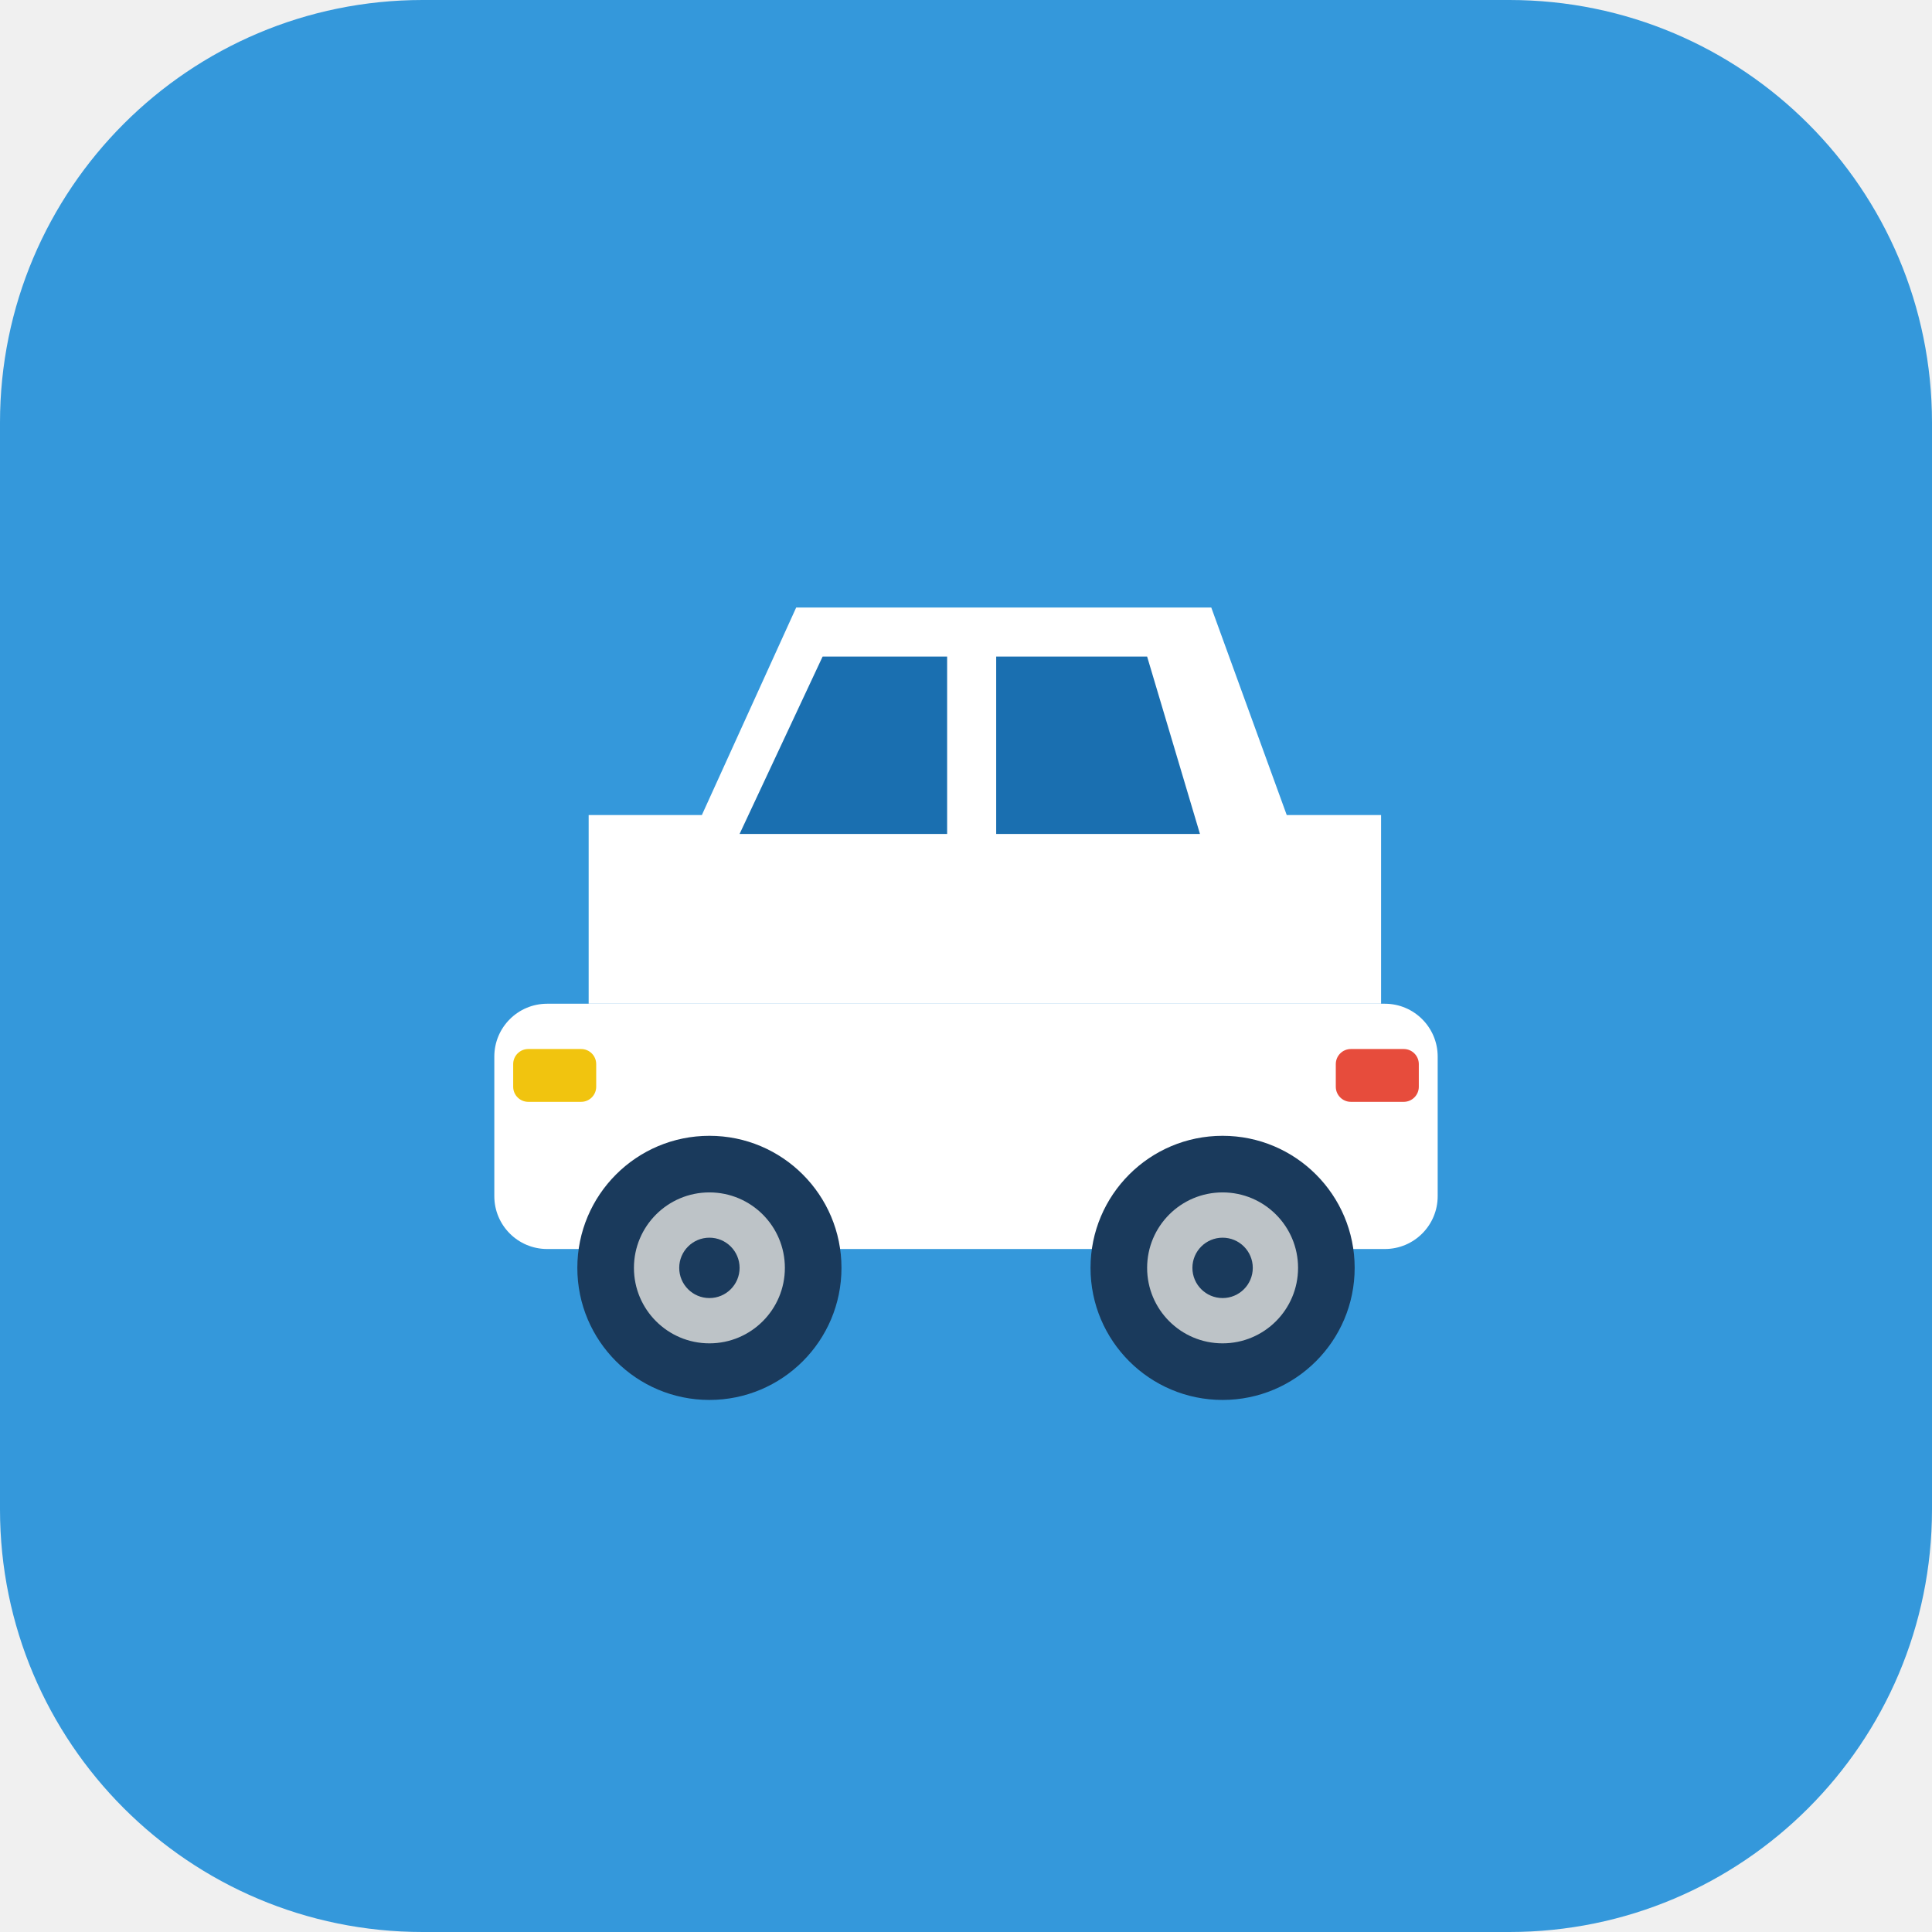
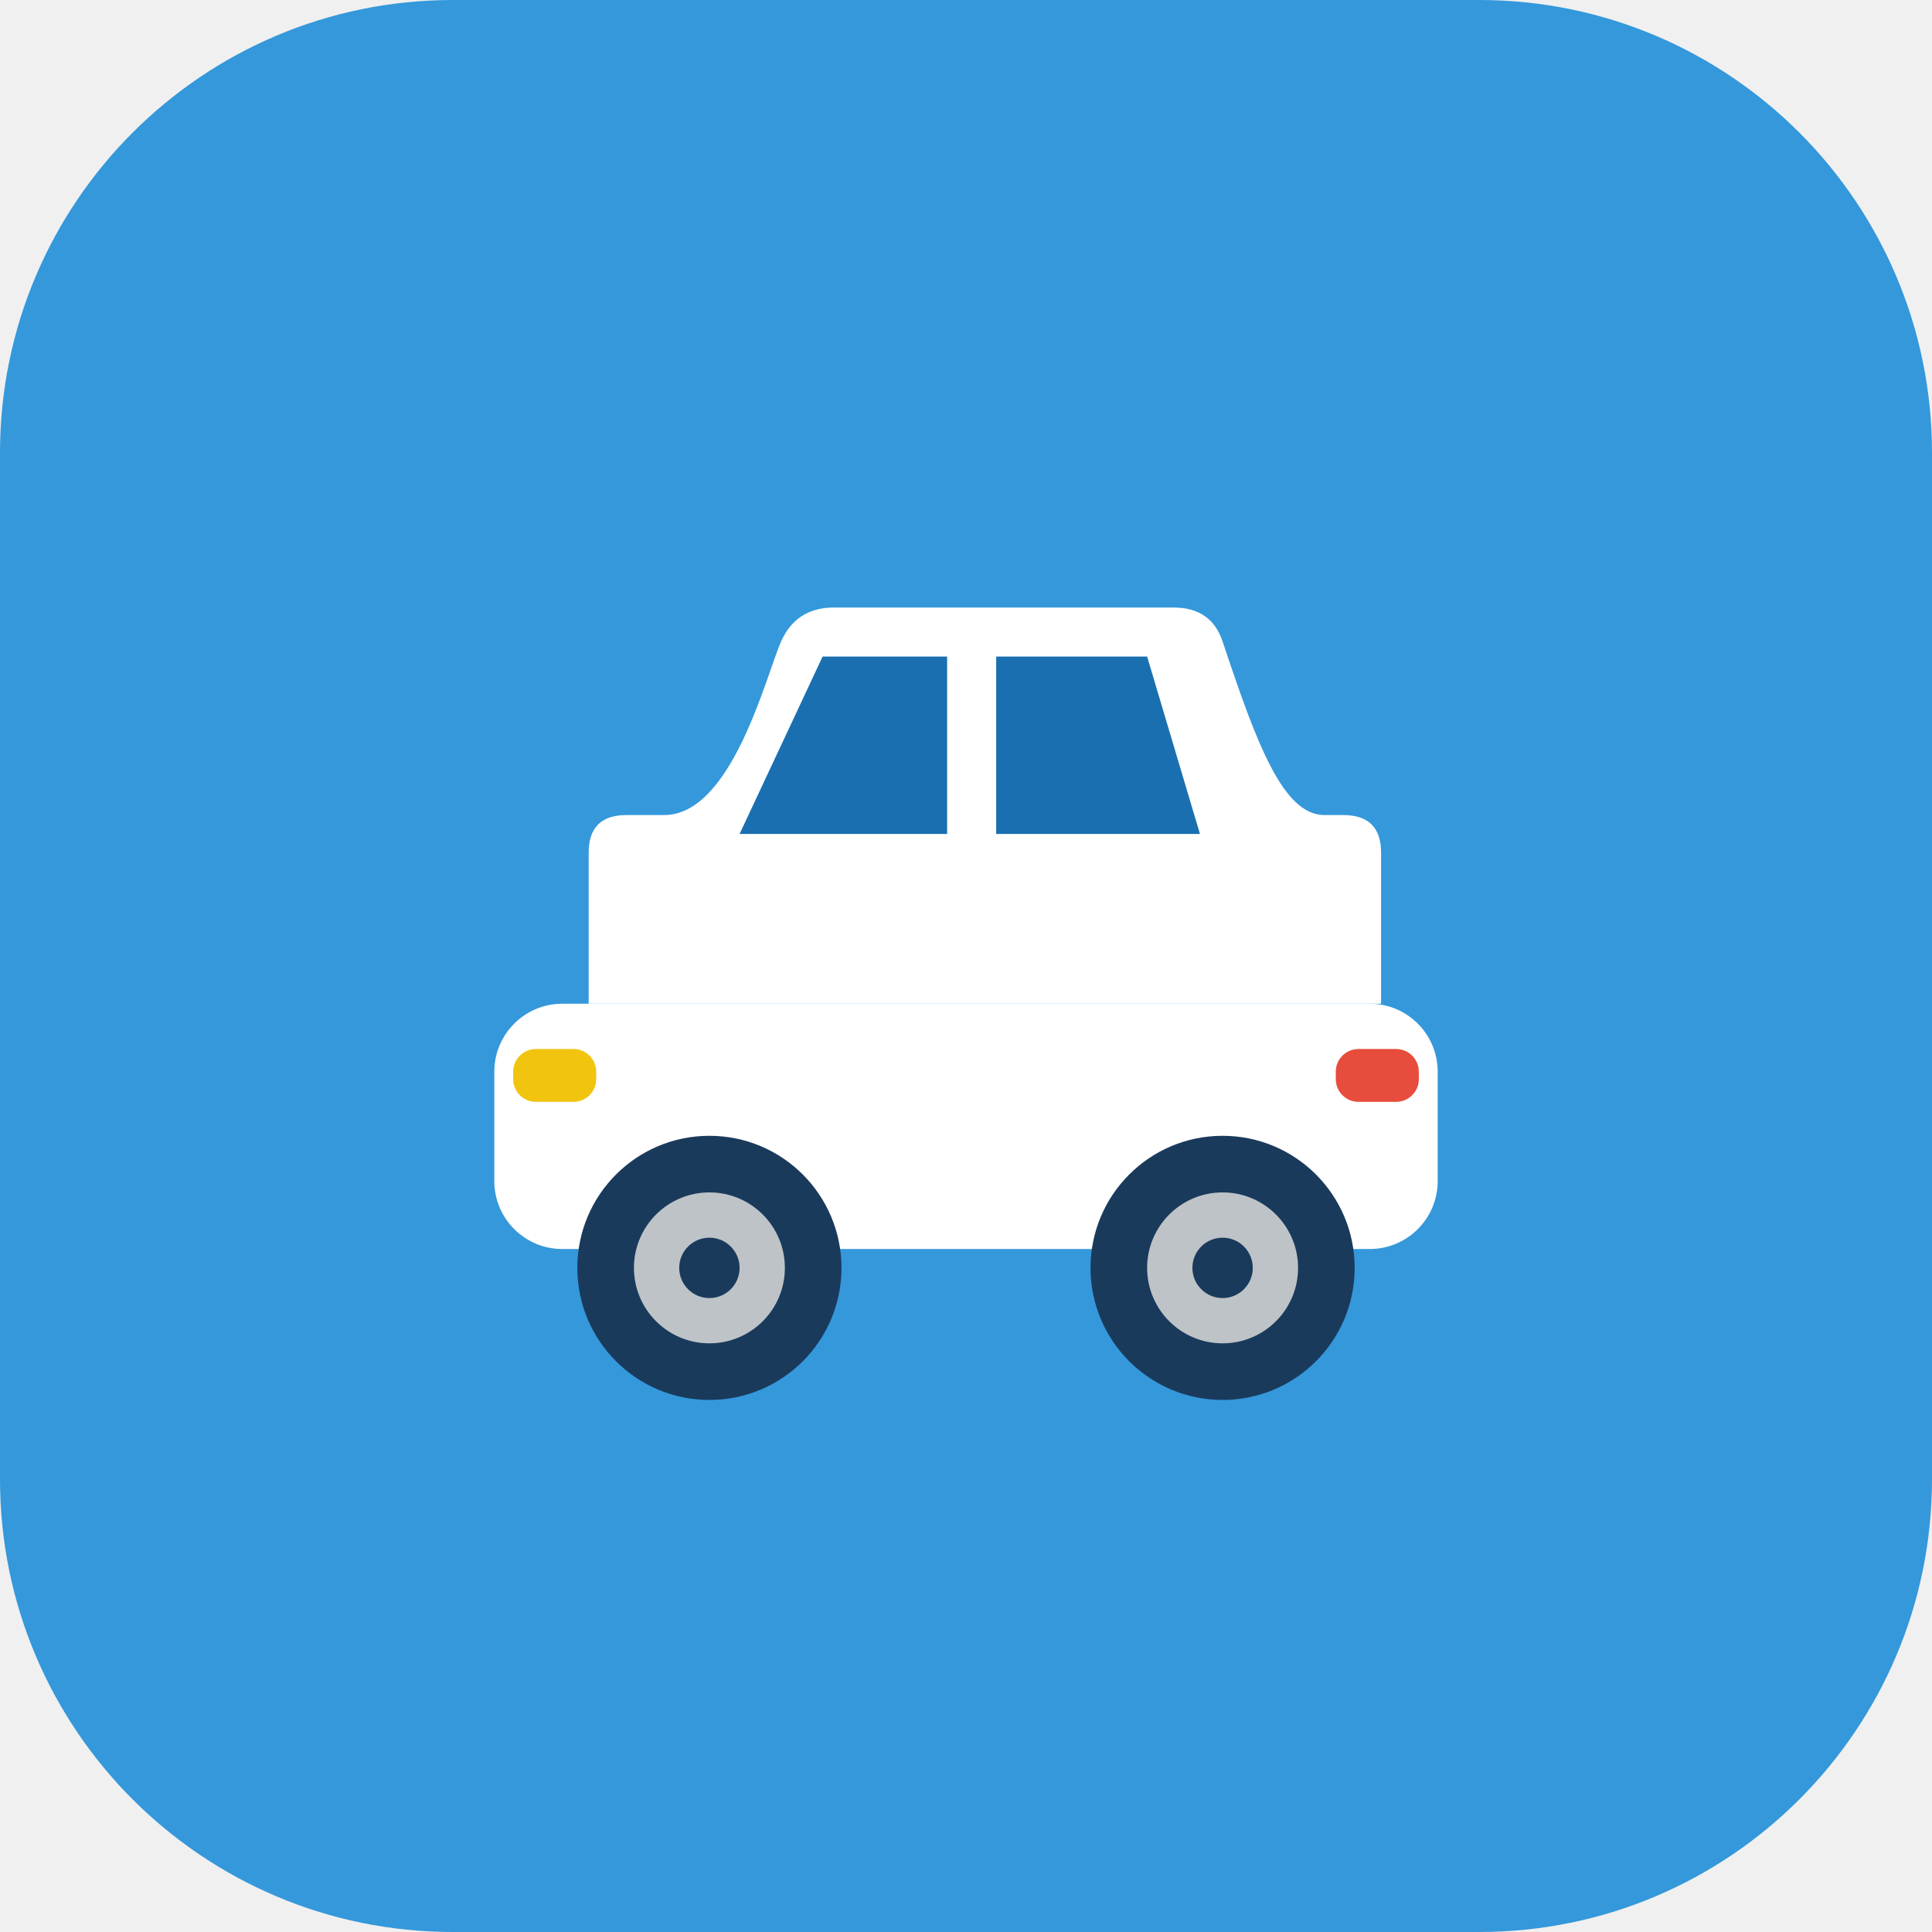
<svg xmlns="http://www.w3.org/2000/svg" viewBox="0 0 512 512">
-   <rect width="512" height="512" rx="112" fill="#3498db" />
+   <rect width="512" height="512" rx="120" fill="#3498db" />
  <g transform="translate(256,256)">
-     <path d="M-100,-40 L-70,-40 L-45,-95 L65,-95 L85,-40 L110,-40 L110,10 L-100,10 Z" fill="white" />
+     <path d="M-100,-30 Q-100,-40 -90,-40 L-80,-40 C-62,-40 -53,-77 -49,-86 Q-45,-95 -35,-95 L55,-95 Q65,-95 68,-86 C77,-59 84,-40 95,-40 L100,-40 Q110,-40 110,-30 L110,10 L-100,10 Z" fill="white" />
    <path d="M-38,-82 L-60,-35 L-5,-35 L-5,-82 Z" fill="#1a6fb0" />
    <path d="M8,-82 L8,-35 L62,-35 L48,-82 Z" fill="#1a6fb0" />
-     <rect x="-125" y="10" width="250" height="65" rx="14" fill="white" />
-     <rect x="-120" y="22" width="22" height="14" rx="4" fill="#f1c40f" />
-     <rect x="98" y="22" width="22" height="14" rx="4" fill="#e74c3c" />
+     <rect x="-125" y="10" width="250" height="65" rx="18" fill="white" />
+     <rect x="-120" y="22" width="22" height="14" rx="6" fill="#f1c40f" />
+     <rect x="98" y="22" width="22" height="14" rx="6" fill="#e74c3c" />
    <circle cx="-68" cy="80" r="35" fill="#1a3a5c" />
    <circle cx="-68" cy="80" r="20" fill="#bdc3c7" />
    <circle cx="-68" cy="80" r="8" fill="#1a3a5c" />
    <circle cx="68" cy="80" r="35" fill="#1a3a5c" />
    <circle cx="68" cy="80" r="20" fill="#bdc3c7" />
    <circle cx="68" cy="80" r="8" fill="#1a3a5c" />
  </g>
</svg>
